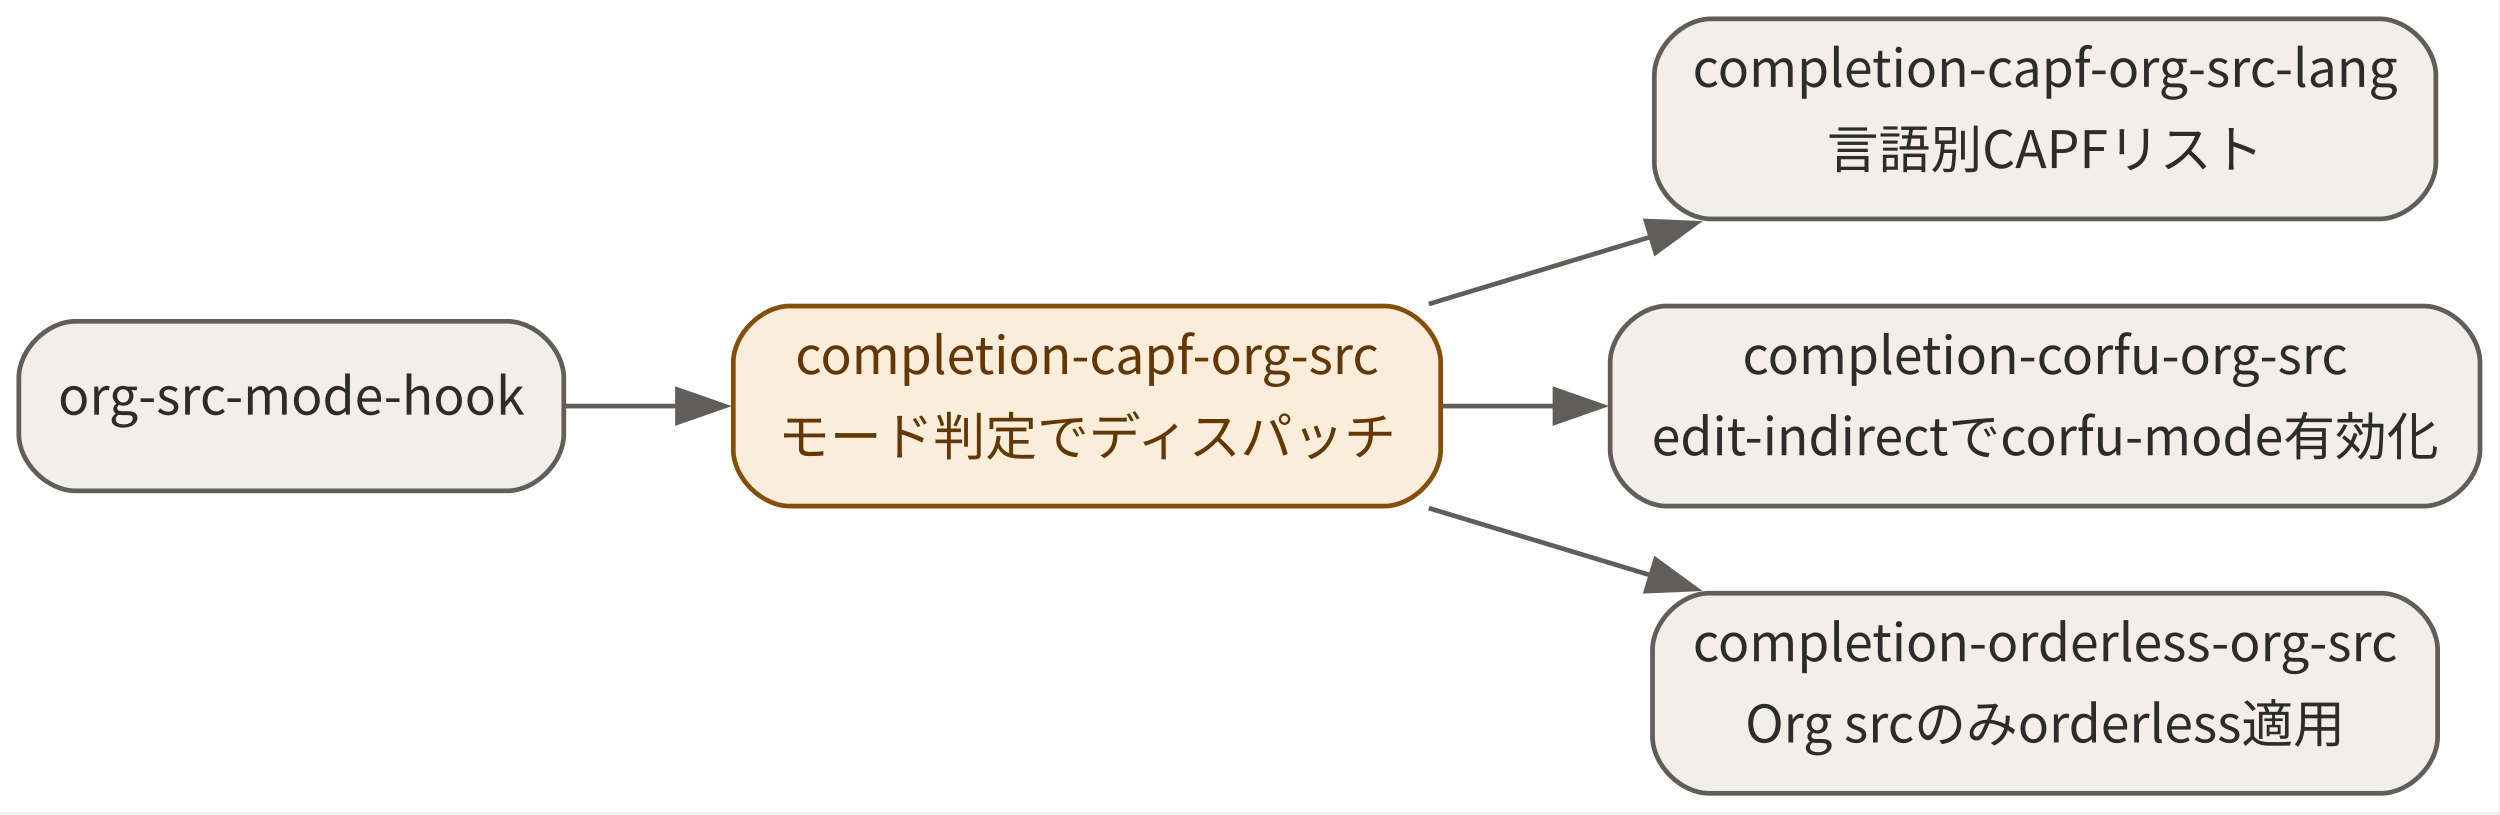
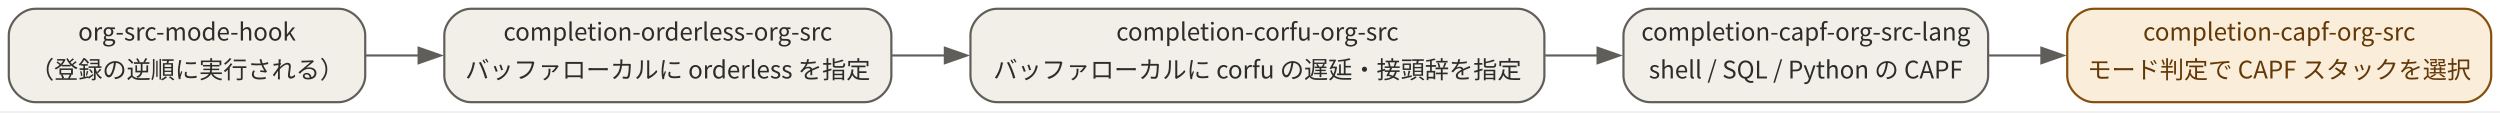
- <svg xmlns="http://www.w3.org/2000/svg" width="531pt" height="173pt" viewBox="0.00 0.00 531.00 173.00">
-   <g id="graph0" class="graph" transform="scale(1 1) rotate(0) translate(4 168.5)">
-     <polygon fill="white" stroke="none" points="-4,4 -4,-168.5 526.75,-168.5 526.75,4 -4,4" />
+ <svg xmlns="http://www.w3.org/2000/svg" width="1138pt" height="51pt" viewBox="0.00 0.00 1138.00 51.00">
+   <g id="graph0" class="graph" transform="scale(1 1) rotate(0) translate(4 46.5)">
+     <polygon fill="white" stroke="none" points="-4,4 -4,-46.5 1134,-46.5 1134,4 -4,4" />
    <g id="node1" class="node">
-       <path fill="#f1efe8" stroke="#5f5e5a" d="M103.75,-100.25C103.75,-100.25 12,-100.25 12,-100.25 6,-100.25 0,-94.25 0,-88.25 0,-88.25 0,-76.25 0,-76.25 0,-70.25 6,-64.25 12,-64.25 12,-64.25 103.75,-64.25 103.75,-64.25 109.75,-64.25 115.75,-70.25 115.75,-76.25 115.75,-76.25 115.75,-88.25 115.75,-88.25 115.75,-94.25 109.75,-100.25 103.75,-100.25" />
-       <text xml:space="preserve" text-anchor="middle" x="57.88" y="-80.42" font-family="Noto Sans CJK JP" font-size="11.00" fill="#2c2c2a">org-src-mode-hook</text>
+       <path fill="#f1efe8" stroke="#5f5e5a" d="M150.25,-42.5C150.25,-42.5 12,-42.5 12,-42.5 6,-42.5 0,-36.5 0,-30.5 0,-30.5 0,-12 0,-12 0,-6 6,0 12,0 12,0 150.25,0 150.25,0 156.25,0 162.25,-6 162.25,-12 162.25,-12 162.25,-30.5 162.25,-30.5 162.25,-36.5 156.25,-42.5 150.25,-42.5" />
+       <text xml:space="preserve" text-anchor="middle" x="81.12" y="-28.05" font-family="Noto Sans CJK JP" font-size="11.00" fill="#2c2c2a">org-src-mode-hook</text>
+       <text xml:space="preserve" text-anchor="middle" x="81.12" y="-10.8" font-family="Noto Sans CJK JP" font-size="11.00" fill="#2c2c2a">（登録の逆順に実行される）</text>
    </g>
    <g id="node2" class="node">
-       <path fill="#faeeda" stroke="#854f0b" d="M290,-103.5C290,-103.5 163.75,-103.5 163.75,-103.5 157.75,-103.5 151.75,-97.5 151.75,-91.5 151.75,-91.5 151.75,-73 151.75,-73 151.75,-67 157.75,-61 163.75,-61 163.75,-61 290,-61 290,-61 296,-61 302,-67 302,-73 302,-73 302,-91.5 302,-91.5 302,-97.5 296,-103.5 290,-103.5" />
-       <text xml:space="preserve" text-anchor="middle" x="226.88" y="-89.05" font-family="Noto Sans CJK JP" font-size="11.00" fill="#633806">completion-capf-org-src</text>
-       <text xml:space="preserve" text-anchor="middle" x="226.88" y="-71.8" font-family="Noto Sans CJK JP" font-size="11.00" fill="#633806">モード判定でディスパッチ</text>
+       <path fill="#f1efe8" stroke="#5f5e5a" d="M389.75,-42.5C389.75,-42.5 210.25,-42.5 210.25,-42.5 204.25,-42.5 198.25,-36.5 198.25,-30.5 198.25,-30.5 198.25,-12 198.25,-12 198.25,-6 204.25,0 210.25,0 210.25,0 389.75,0 389.75,0 395.75,0 401.75,-6 401.75,-12 401.75,-12 401.75,-30.5 401.75,-30.5 401.75,-36.5 395.75,-42.5 389.75,-42.5" />
+       <text xml:space="preserve" text-anchor="middle" x="300" y="-28.05" font-family="Noto Sans CJK JP" font-size="11.00" fill="#2c2c2a">completion-orderless-org-src</text>
+       <text xml:space="preserve" text-anchor="middle" x="300" y="-10.8" font-family="Noto Sans CJK JP" font-size="11.00" fill="#2c2c2a">バッファローカルに orderless を指定</text>
    </g>
    <g id="edge1" class="edge">
-       <path fill="none" stroke="#5f5e5a" d="M115.88,-82.25C123.65,-82.25 131.76,-82.25 139.91,-82.25" />
-       <polygon fill="#5f5e5a" stroke="#5f5e5a" points="139.9,-85.75 149.9,-82.25 139.9,-78.75 139.9,-85.75" />
+       <path fill="none" stroke="#5f5e5a" d="M162.57,-21.25C170.44,-21.25 178.52,-21.25 186.62,-21.25" />
+       <polygon fill="#5f5e5a" stroke="#5f5e5a" points="186.57,-24.75 196.57,-21.25 186.57,-17.75 186.57,-24.75" />
    </g>
    <g id="node3" class="node">
-       <path fill="#f1efe8" stroke="#5f5e5a" d="M501.38,-164.5C501.38,-164.5 359.38,-164.5 359.38,-164.5 353.38,-164.5 347.38,-158.5 347.38,-152.5 347.38,-152.5 347.38,-134 347.38,-134 347.38,-128 353.38,-122 359.38,-122 359.38,-122 501.38,-122 501.38,-122 507.38,-122 513.38,-128 513.38,-134 513.38,-134 513.38,-152.5 513.38,-152.5 513.38,-158.5 507.38,-164.5 501.38,-164.5" />
-       <text xml:space="preserve" text-anchor="middle" x="430.38" y="-150.05" font-family="Noto Sans CJK JP" font-size="11.00" fill="#2c2c2a">completion-capf-org-src-lang</text>
-       <text xml:space="preserve" text-anchor="middle" x="430.38" y="-132.8" font-family="Noto Sans CJK JP" font-size="11.00" fill="#2c2c2a">言語別CAPFリスト</text>
+       <path fill="#f1efe8" stroke="#5f5e5a" d="M687,-42.5C687,-42.5 449.75,-42.5 449.75,-42.5 443.75,-42.5 437.75,-36.5 437.75,-30.5 437.75,-30.5 437.75,-12 437.75,-12 437.75,-6 443.75,0 449.75,0 449.75,0 687,0 687,0 693,0 699,-6 699,-12 699,-12 699,-30.5 699,-30.5 699,-36.5 693,-42.5 687,-42.5" />
+       <text xml:space="preserve" text-anchor="middle" x="568.38" y="-28.05" font-family="Noto Sans CJK JP" font-size="11.00" fill="#2c2c2a">completion-corfu-org-src</text>
+       <text xml:space="preserve" text-anchor="middle" x="568.38" y="-10.8" font-family="Noto Sans CJK JP" font-size="11.00" fill="#2c2c2a">バッファローカルに corfu の遅延・接頭辞を指定</text>
    </g>
    <g id="edge2" class="edge">
-       <path fill="none" stroke="#5f5e5a" d="M299.48,-103.93C314.83,-108.57 331.17,-113.52 346.89,-118.28" />
-       <polygon fill="#5f5e5a" stroke="#5f5e5a" points="345.62,-121.55 356.21,-121.1 347.65,-114.85 345.62,-121.55" />
+       <path fill="none" stroke="#5f5e5a" d="M402.08,-21.25C409.99,-21.25 418.05,-21.25 426.15,-21.25" />
+       <polygon fill="#5f5e5a" stroke="#5f5e5a" points="426.11,-24.75 436.11,-21.25 426.11,-17.75 426.11,-24.75" />
    </g>
    <g id="node4" class="node">
-       <path fill="#f1efe8" stroke="#5f5e5a" d="M510.75,-103.5C510.75,-103.5 350,-103.5 350,-103.5 344,-103.5 338,-97.5 338,-91.5 338,-91.5 338,-73 338,-73 338,-67 344,-61 350,-61 350,-61 510.75,-61 510.75,-61 516.75,-61 522.75,-67 522.75,-73 522.75,-73 522.75,-91.5 522.75,-91.5 522.75,-97.5 516.75,-103.5 510.75,-103.5" />
-       <text xml:space="preserve" text-anchor="middle" x="430.38" y="-89.05" font-family="Noto Sans CJK JP" font-size="11.00" fill="#2c2c2a">completion-corfu-org-src</text>
-       <text xml:space="preserve" text-anchor="middle" x="430.38" y="-71.8" font-family="Noto Sans CJK JP" font-size="11.00" fill="#2c2c2a">edit-indirectでcorfu-mode有効化</text>
+       <path fill="#f1efe8" stroke="#5f5e5a" d="M889,-42.5C889,-42.5 747,-42.5 747,-42.5 741,-42.5 735,-36.5 735,-30.5 735,-30.5 735,-12 735,-12 735,-6 741,0 747,0 747,0 889,0 889,0 895,0 901,-6 901,-12 901,-12 901,-30.5 901,-30.5 901,-36.5 895,-42.5 889,-42.5" />
+       <text xml:space="preserve" text-anchor="middle" x="818" y="-28.05" font-family="Noto Sans CJK JP" font-size="11.00" fill="#2c2c2a">completion-capf-org-src-lang</text>
+       <text xml:space="preserve" text-anchor="middle" x="818" y="-10.8" font-family="Noto Sans CJK JP" font-size="11.00" fill="#2c2c2a">shell / SQL / Python の CAPF</text>
    </g>
    <g id="edge3" class="edge">
-       <path fill="none" stroke="#5f5e5a" d="M302.33,-82.25C310.18,-82.25 318.26,-82.25 326.36,-82.25" />
-       <polygon fill="#5f5e5a" stroke="#5f5e5a" points="326.28,-85.75 336.28,-82.25 326.28,-78.75 326.28,-85.75" />
+       <path fill="none" stroke="#5f5e5a" d="M699.35,-21.25C707.43,-21.25 715.48,-21.25 723.35,-21.25" />
+       <polygon fill="#5f5e5a" stroke="#5f5e5a" points="723.23,-24.75 733.23,-21.25 723.23,-17.75 723.23,-24.75" />
    </g>
    <g id="node5" class="node">
-       <path fill="#f1efe8" stroke="#5f5e5a" d="M501.75,-42.5C501.75,-42.5 359,-42.5 359,-42.5 353,-42.5 347,-36.5 347,-30.5 347,-30.5 347,-12 347,-12 347,-6 353,0 359,0 359,0 501.75,0 501.75,0 507.75,0 513.75,-6 513.75,-12 513.75,-12 513.75,-30.5 513.75,-30.5 513.75,-36.5 507.75,-42.5 501.75,-42.5" />
-       <text xml:space="preserve" text-anchor="middle" x="430.38" y="-28.05" font-family="Noto Sans CJK JP" font-size="11.00" fill="#2c2c2a">completion-orderless-org-src</text>
-       <text xml:space="preserve" text-anchor="middle" x="430.38" y="-10.8" font-family="Noto Sans CJK JP" font-size="11.00" fill="#2c2c2a">Org srcのみorderless適用</text>
+       <path fill="#faeeda" stroke="#854f0b" d="M1118,-42.5C1118,-42.5 949,-42.5 949,-42.5 943,-42.5 937,-36.5 937,-30.5 937,-30.5 937,-12 937,-12 937,-6 943,0 949,0 949,0 1118,0 1118,0 1124,0 1130,-6 1130,-12 1130,-12 1130,-30.5 1130,-30.5 1130,-36.5 1124,-42.5 1118,-42.5" />
+       <text xml:space="preserve" text-anchor="middle" x="1033.5" y="-28.05" font-family="Noto Sans CJK JP" font-size="11.00" fill="#633806">completion-capf-org-src</text>
+       <text xml:space="preserve" text-anchor="middle" x="1033.5" y="-10.8" font-family="Noto Sans CJK JP" font-size="11.00" fill="#633806">モード判定で CAPF スタックを選択</text>
    </g>
    <g id="edge4" class="edge">
-       <path fill="none" stroke="#5f5e5a" d="M299.48,-60.57C314.83,-55.93 331.17,-50.98 346.89,-46.22" />
-       <polygon fill="#5f5e5a" stroke="#5f5e5a" points="347.65,-49.65 356.21,-43.4 345.62,-42.95 347.65,-49.65" />
+       <path fill="none" stroke="#5f5e5a" d="M901.24,-21.25C909.14,-21.25 917.24,-21.25 925.33,-21.25" />
+       <polygon fill="#5f5e5a" stroke="#5f5e5a" points="925.25,-24.75 935.25,-21.25 925.25,-17.75 925.25,-24.75" />
    </g>
  </g>
</svg>
